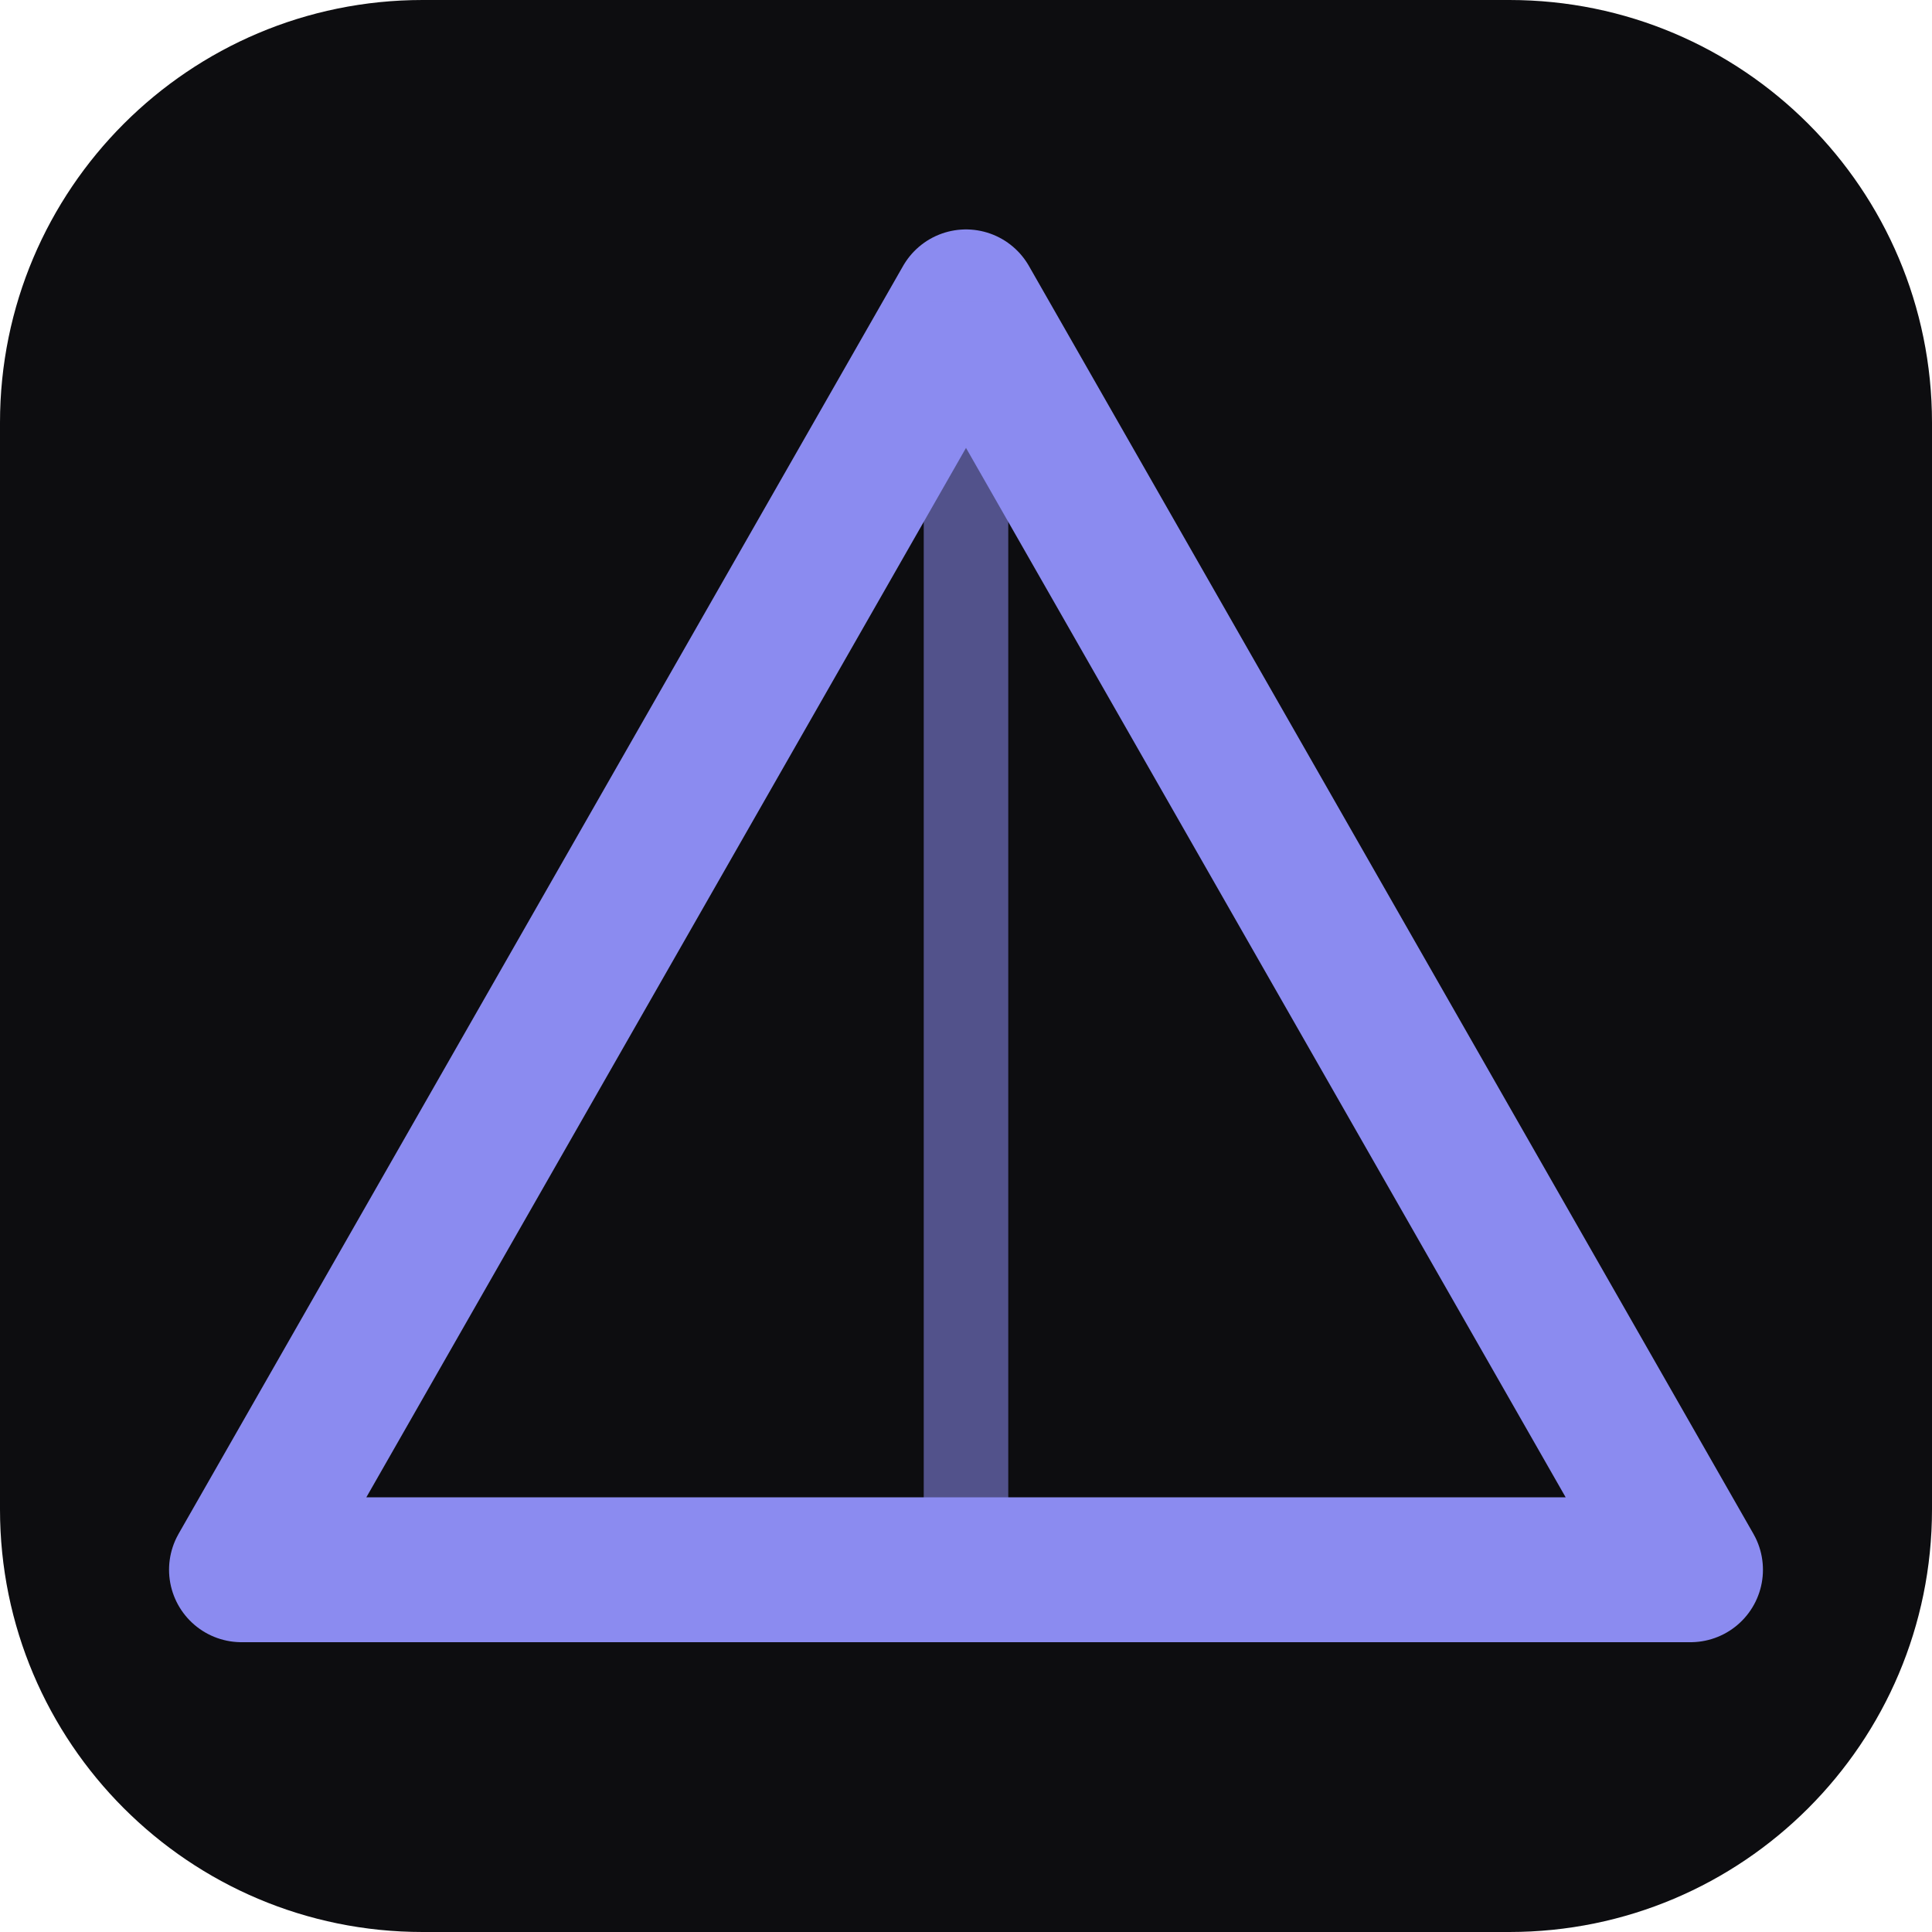
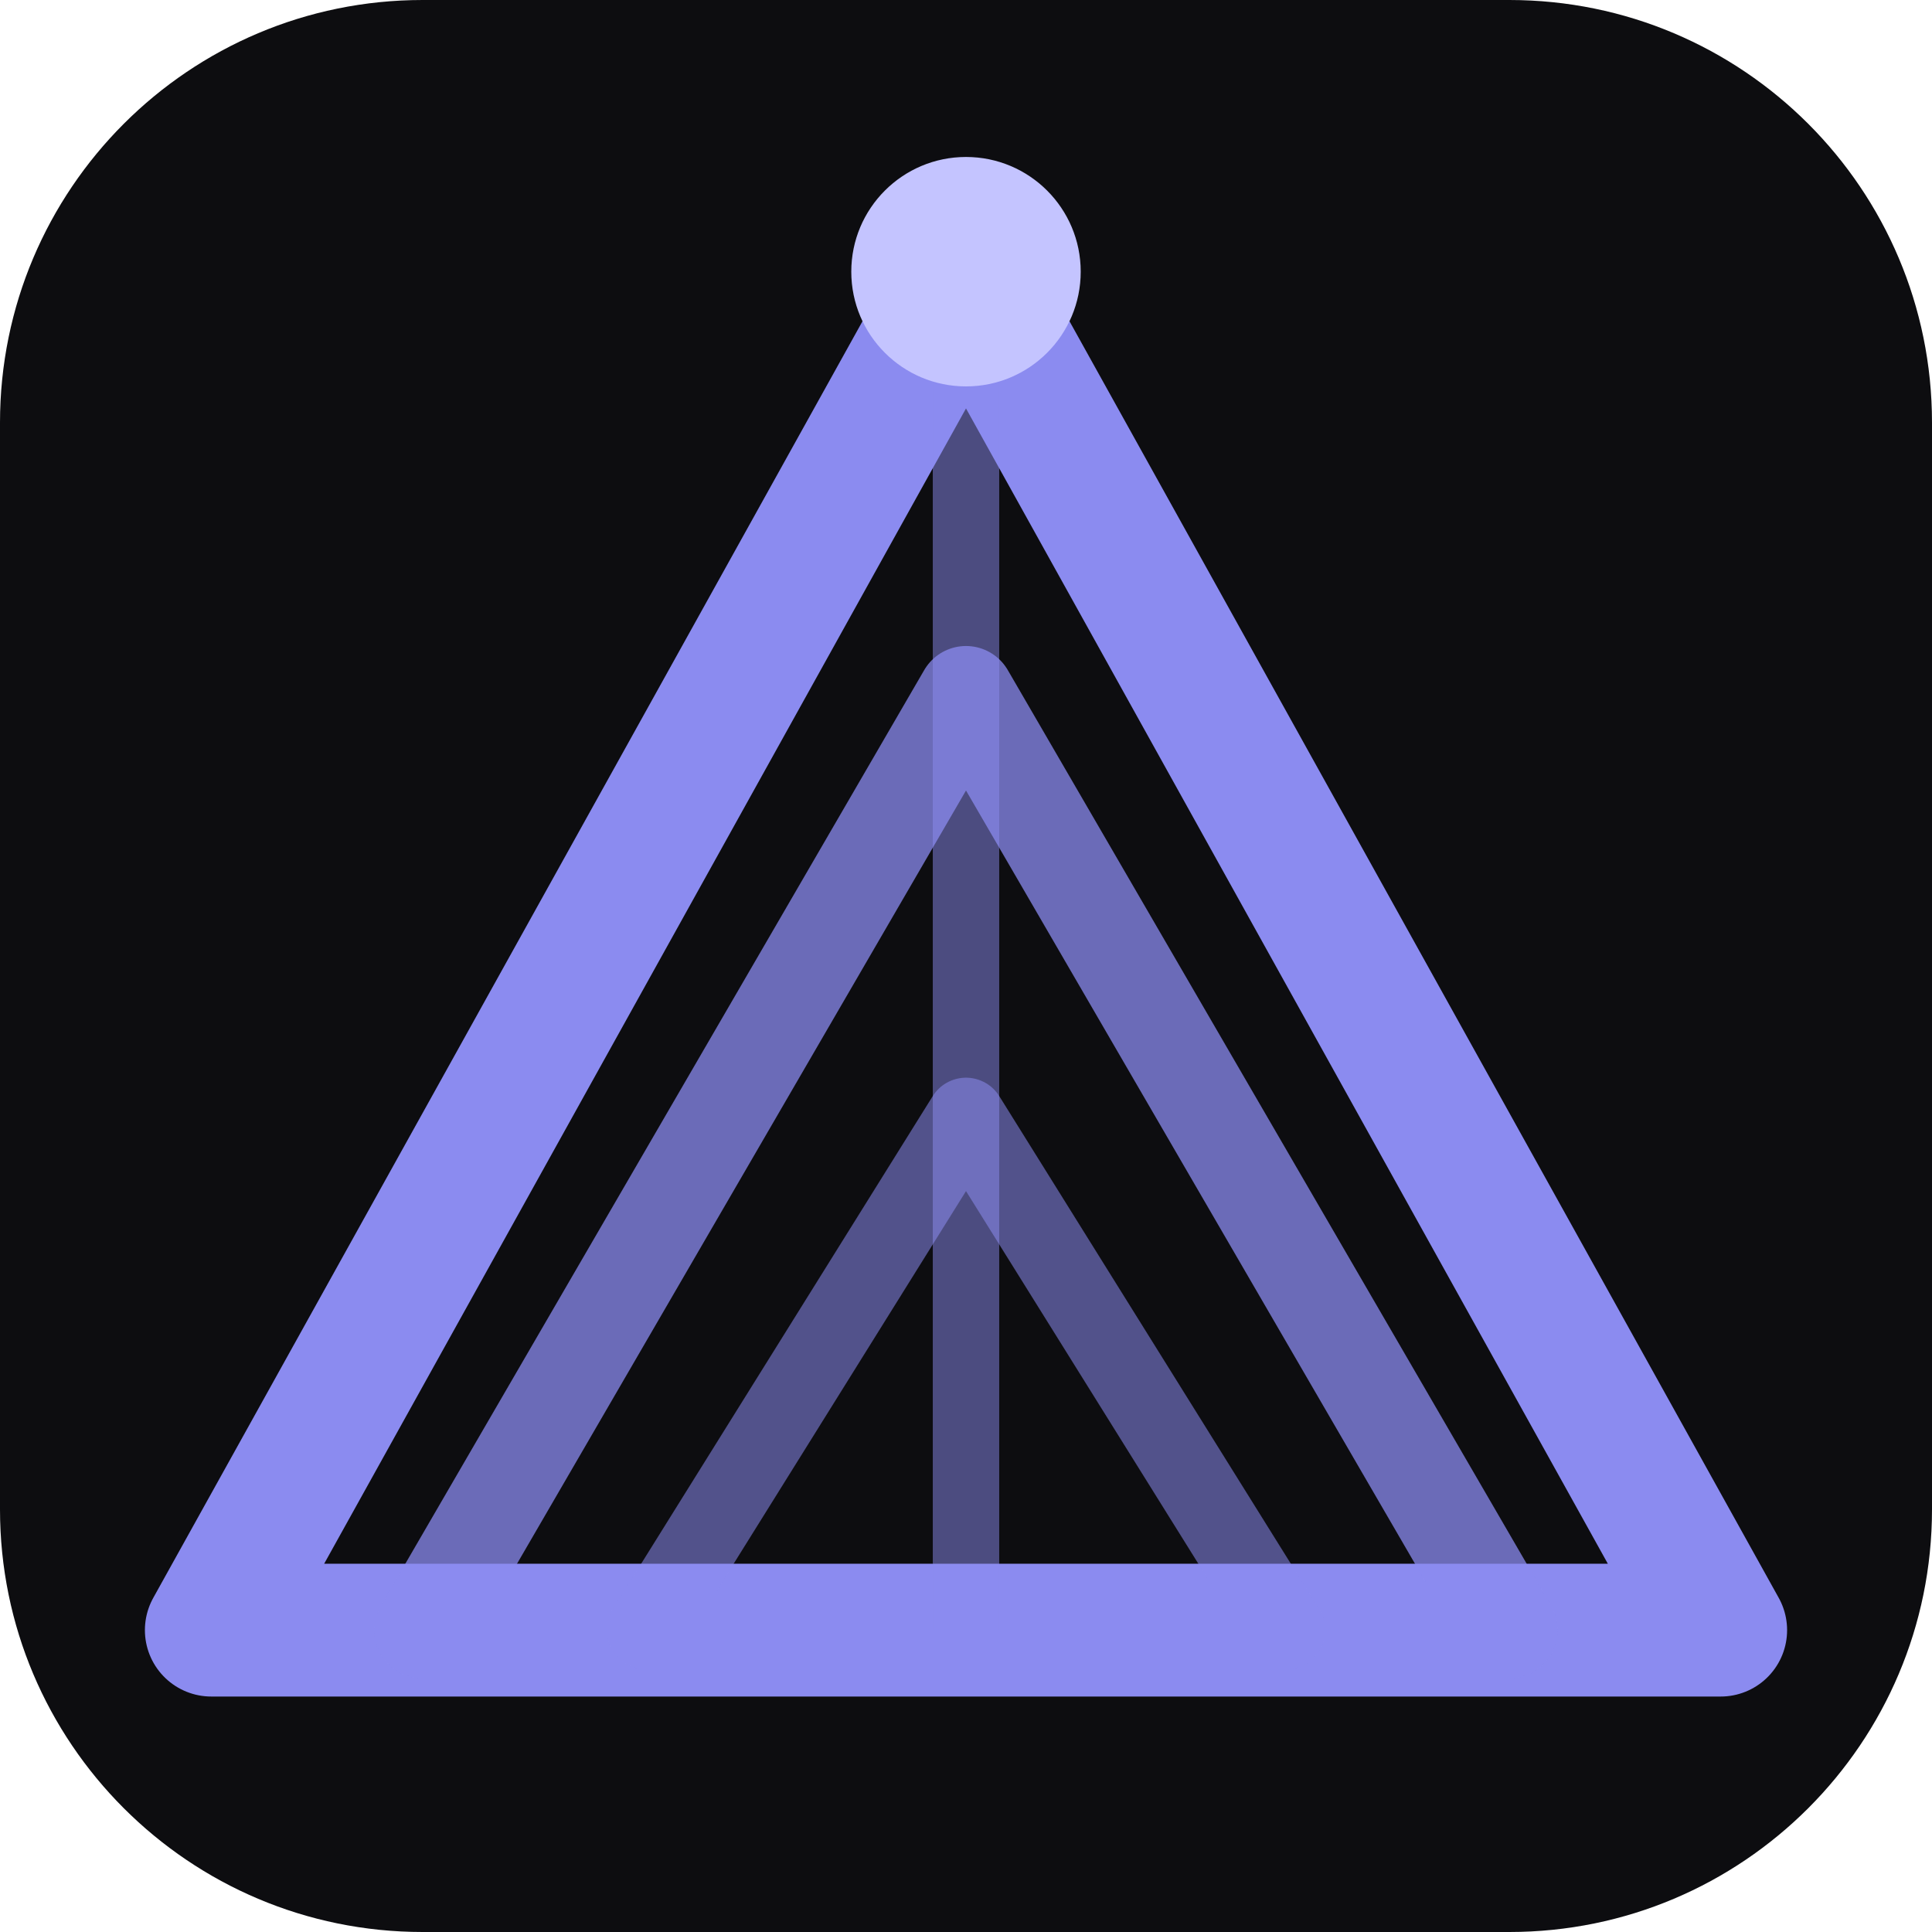
<svg xmlns="http://www.w3.org/2000/svg" viewBox="0 0 32 32">
  <rect width="32" height="32" rx="7" fill="#0d0d10" />
-   <path d="M16 5 L28 26 H4 Z" fill="none" stroke="#8b8bf0" stroke-width="2.4" stroke-linejoin="round" />
-   <path d="M16 5 L16 26" stroke="#8b8bf0" stroke-width="1.4" opacity=".55" />
+   <g fill="none" stroke="#8b8bf0" stroke-linejoin="round">
+     <path d="M16 4.5 L28.5 27 H3.5 Z" stroke-width="2.2" />
+     <path d="M16 11.5 L25 27 H7 Z" stroke-width="1.6" opacity=".75" />
+     <path d="M16 18.5 L21.3 27 H10.7 Z" stroke-width="1.3" opacity=".55" />
+     <path d="M16 4.5 V27" stroke-width="1.1" opacity=".5" />
+   </g>
+   <circle cx="16" cy="4.5" r="1.9" fill="#c4c4ff" />
</svg>
